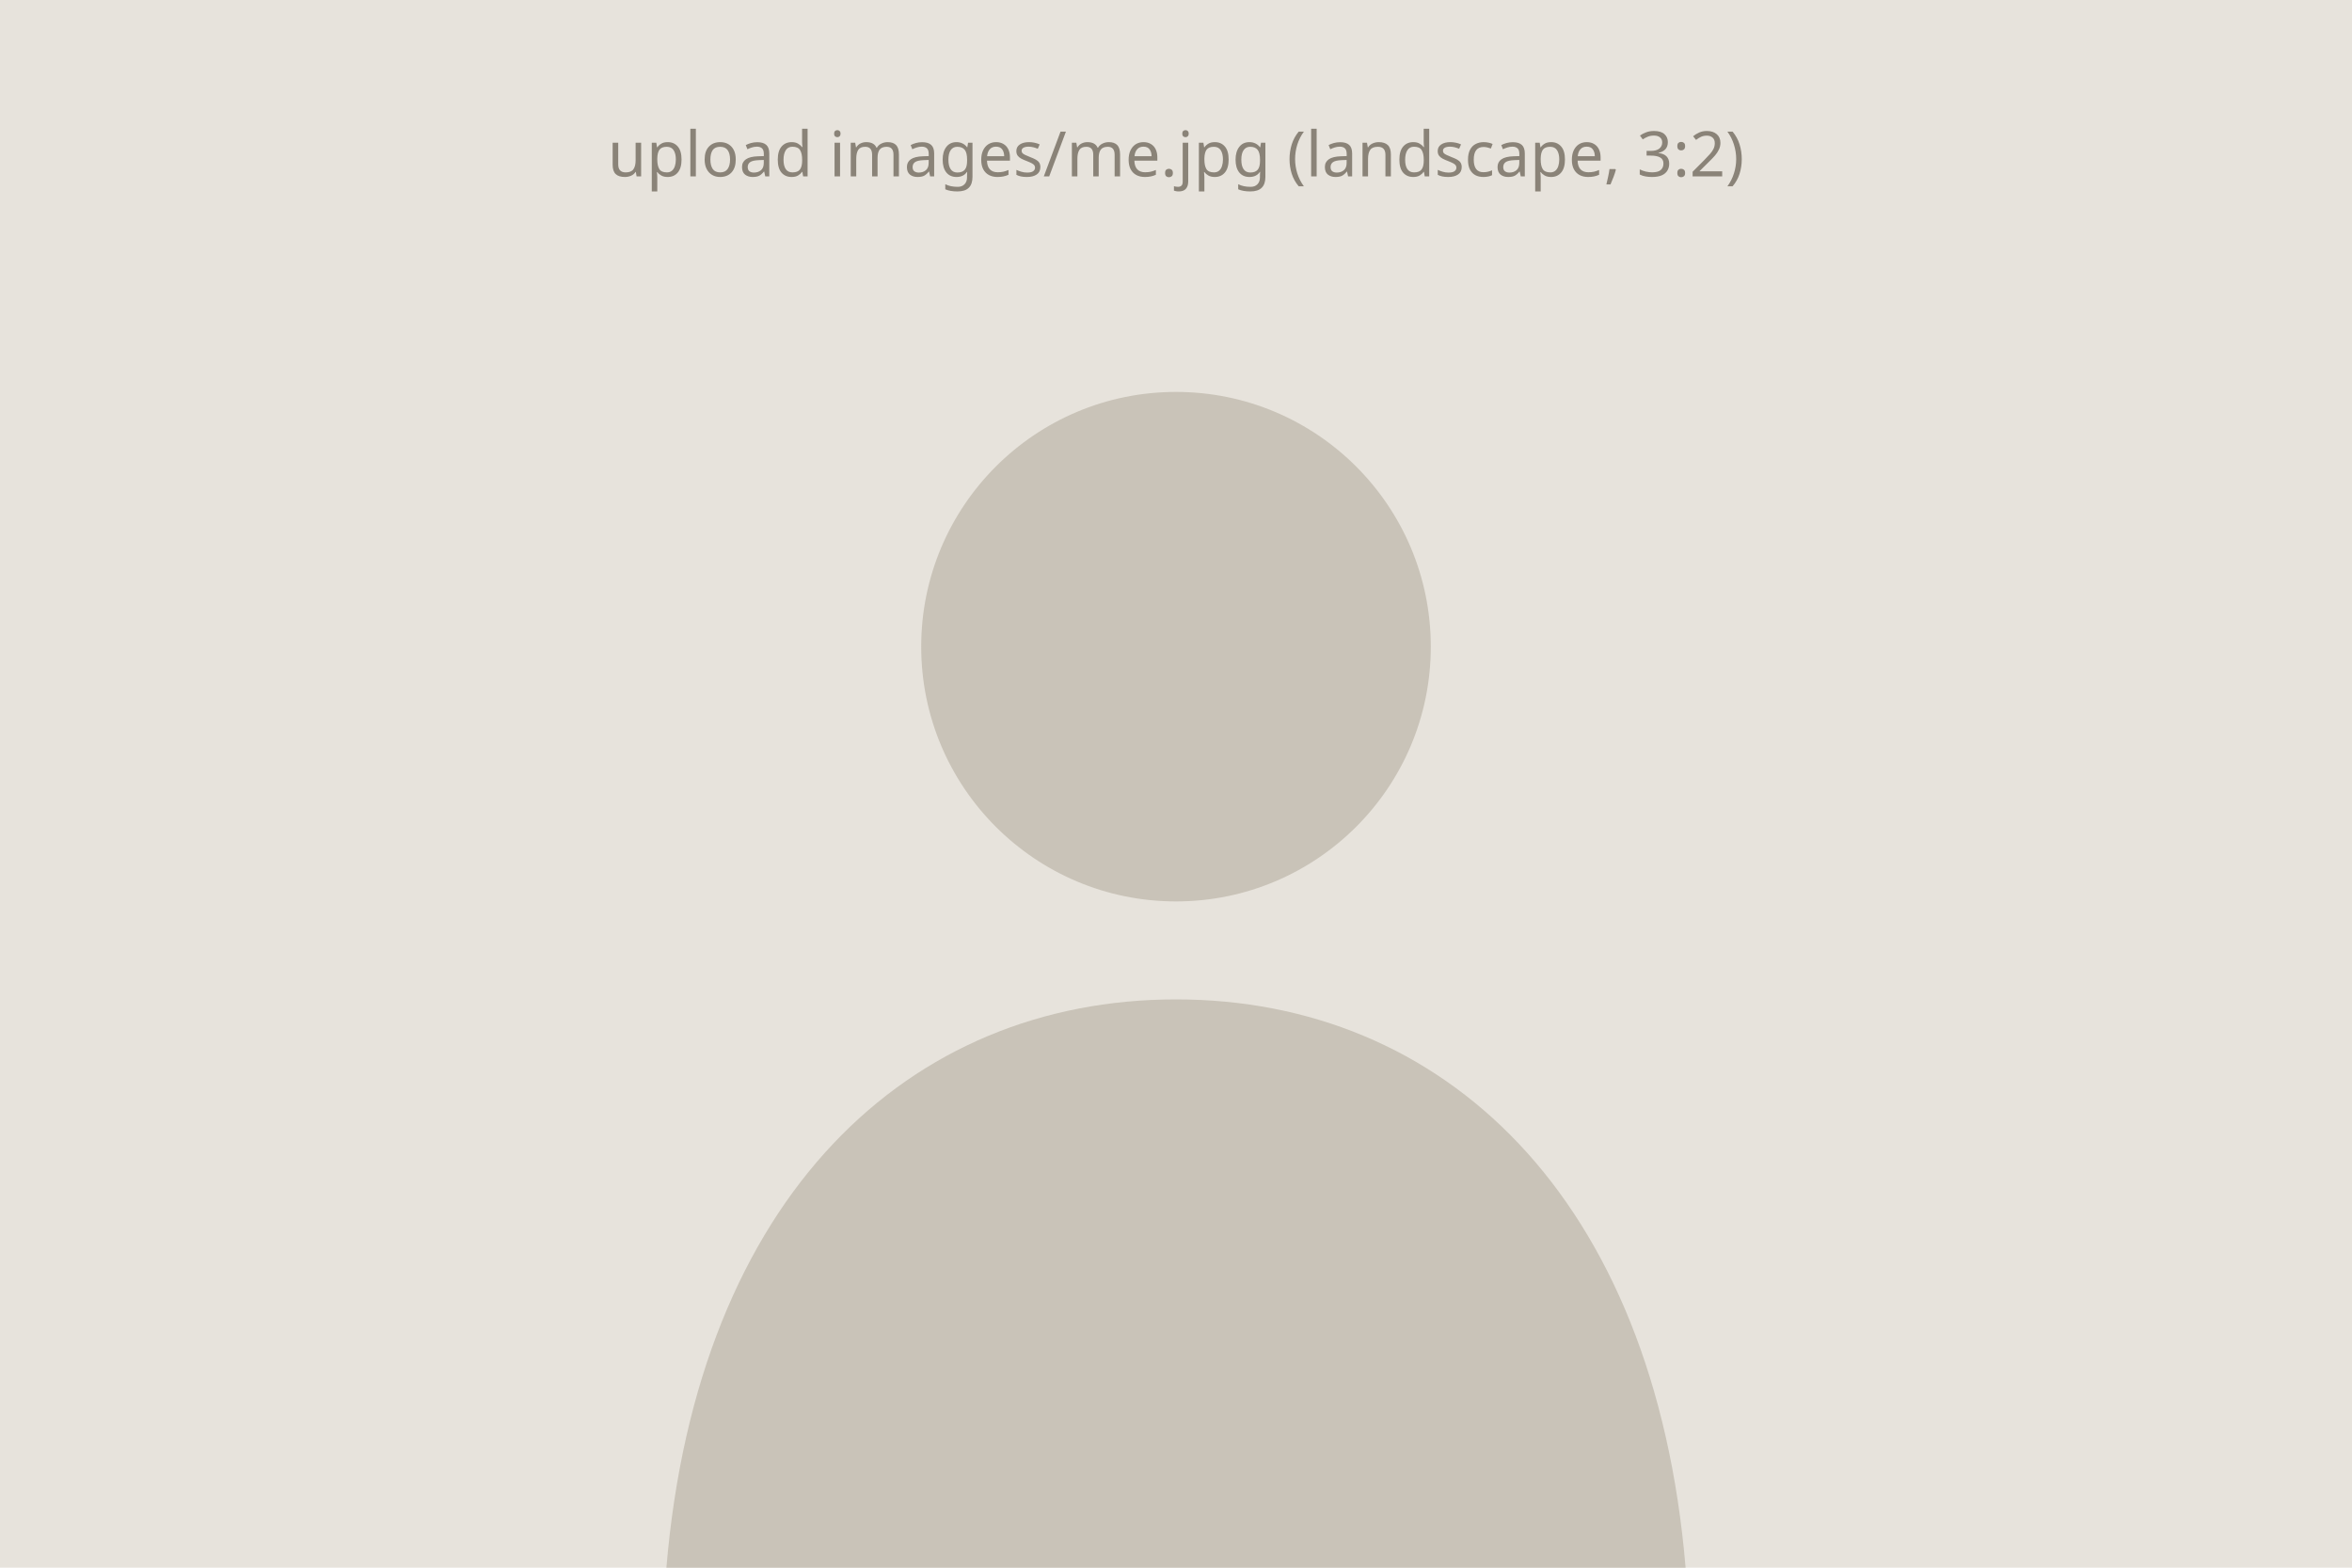
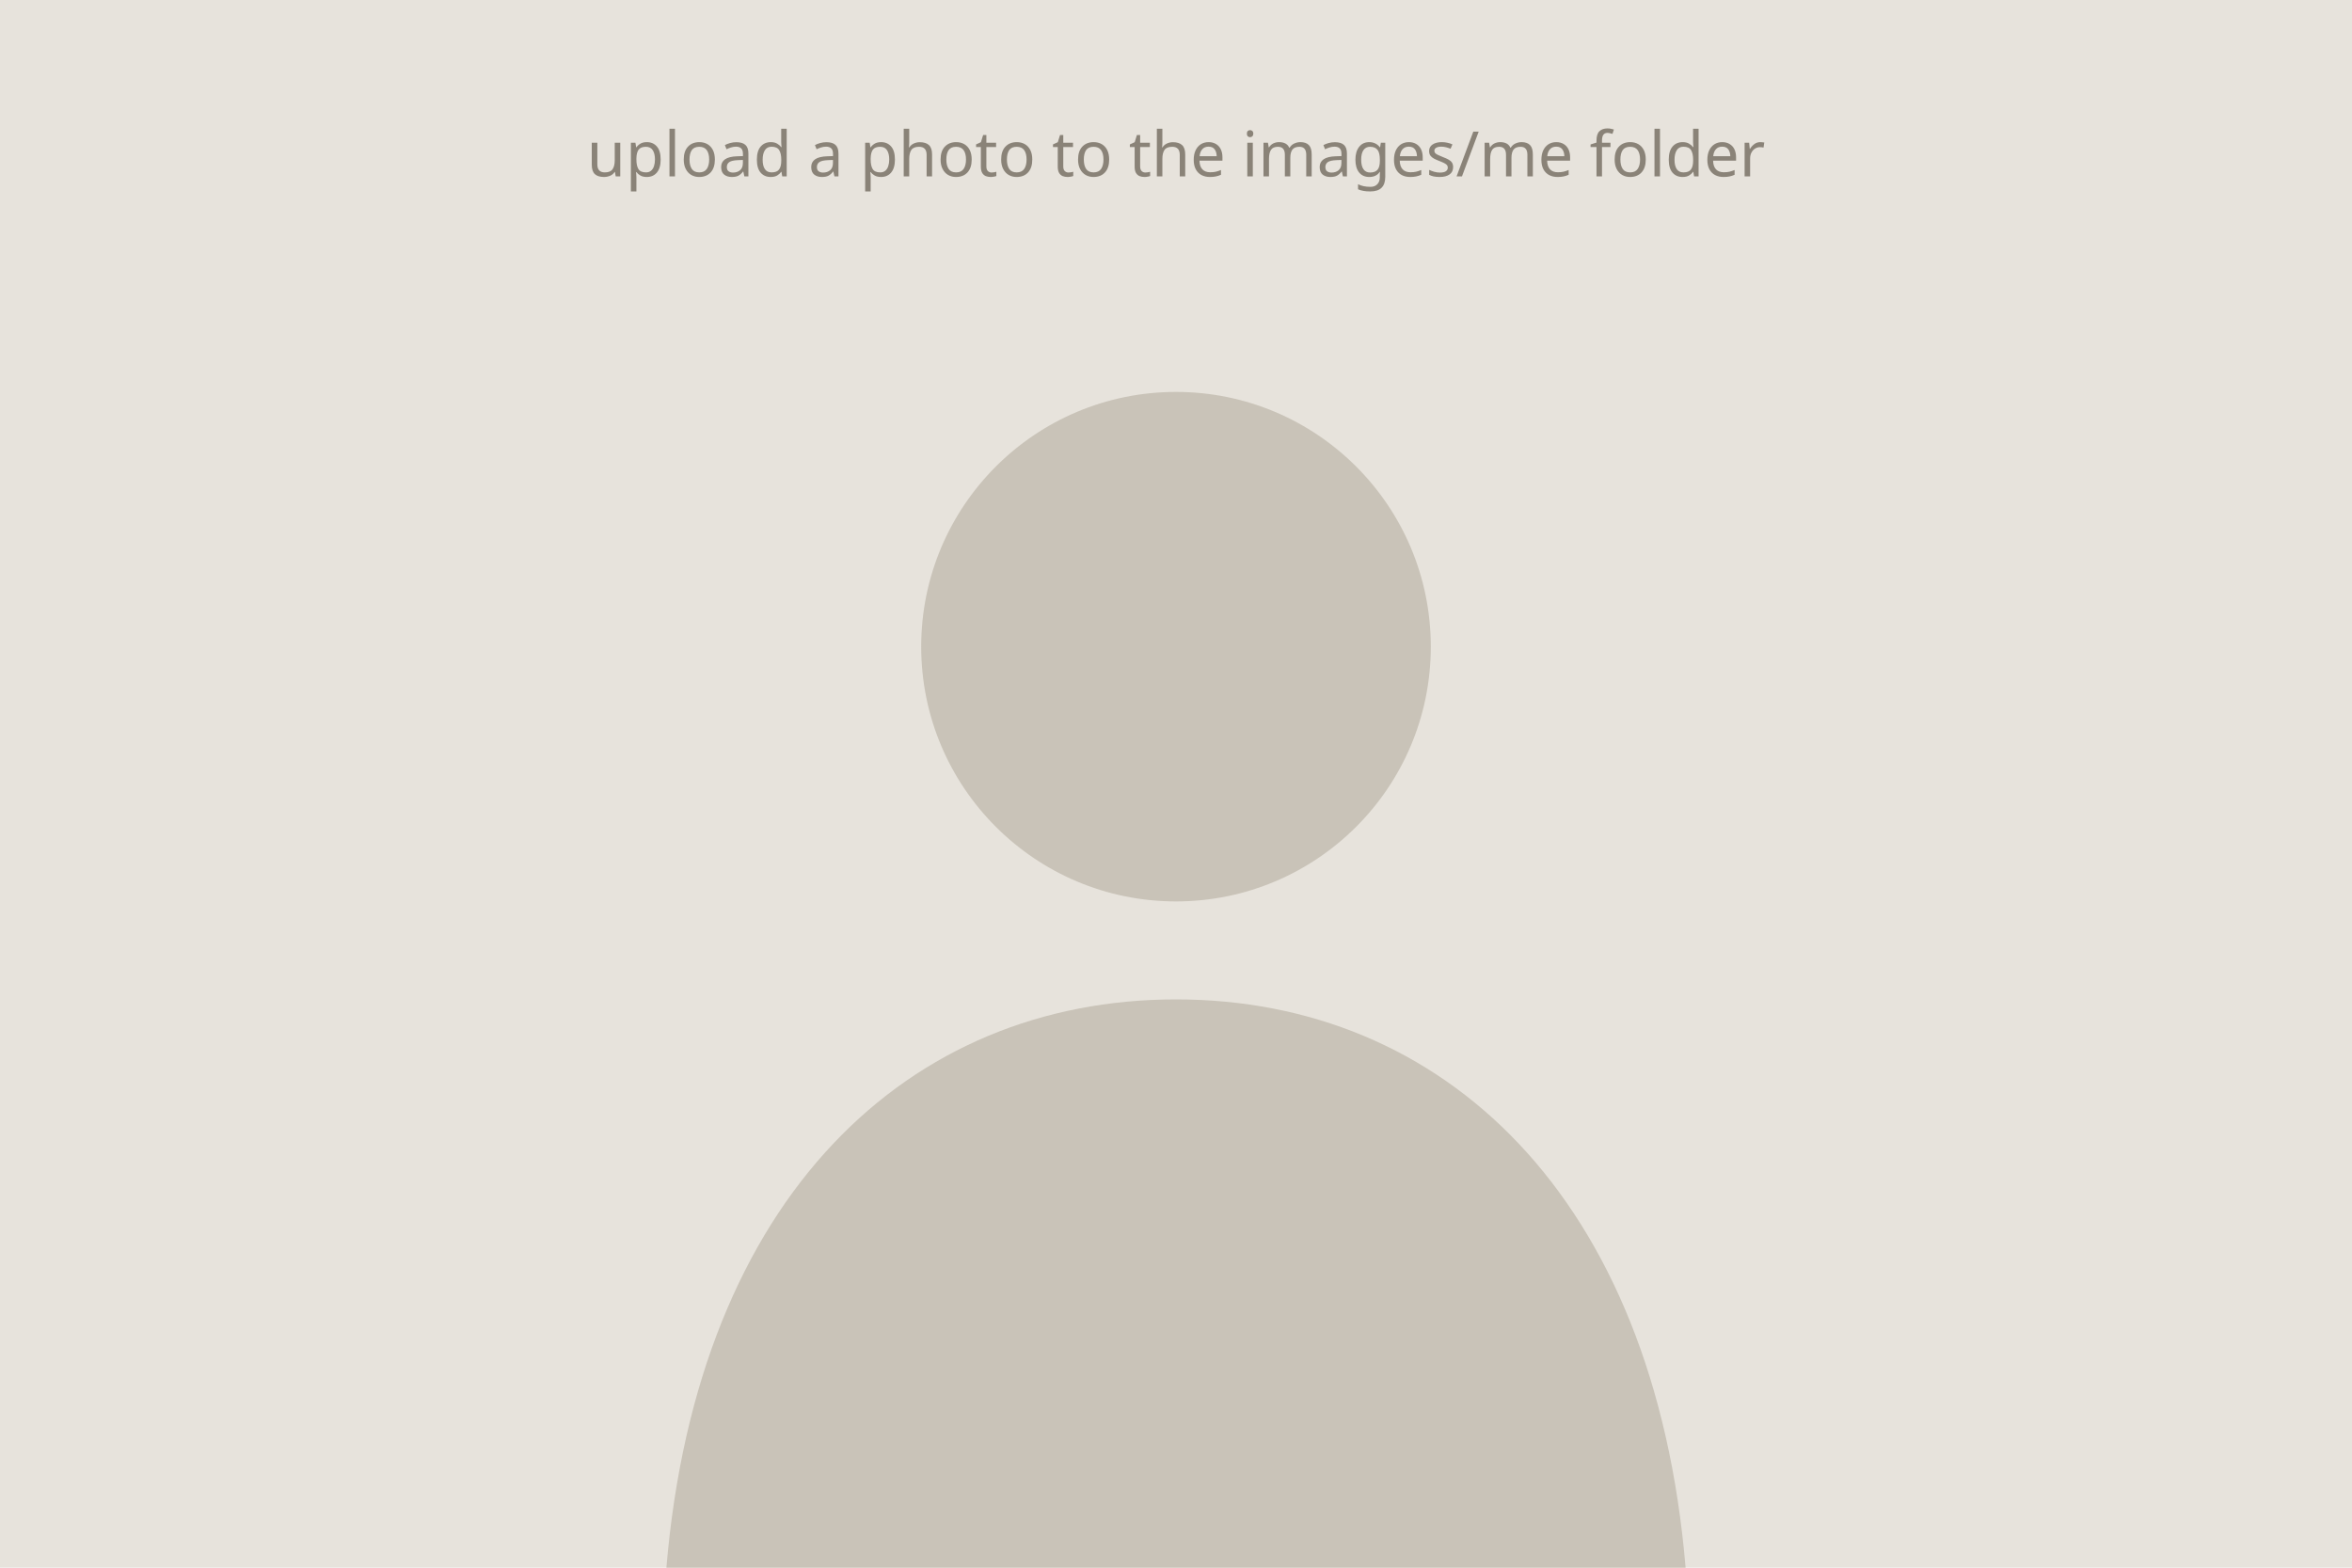
<svg xmlns="http://www.w3.org/2000/svg" viewBox="0 0 600 400">
  <rect width="600" height="400" fill="#e7e3dc" />
  <circle cx="300" cy="165" r="65" fill="#c9c3b8" />
  <path d="M170 400c8-95 62-145 130-145s122 50 130 145z" fill="#c9c3b8" />
-   <text x="300" y="45" font-family="sans-serif" font-size="16" fill="#8a8378" text-anchor="middle">upload images/me.jpg (landscape, 3:2)</text>
+   <text x="300" y="45" font-family="sans-serif" font-size="16" fill="#8a8378" text-anchor="middle">upload a photo to the images/me folder</text>
</svg>
